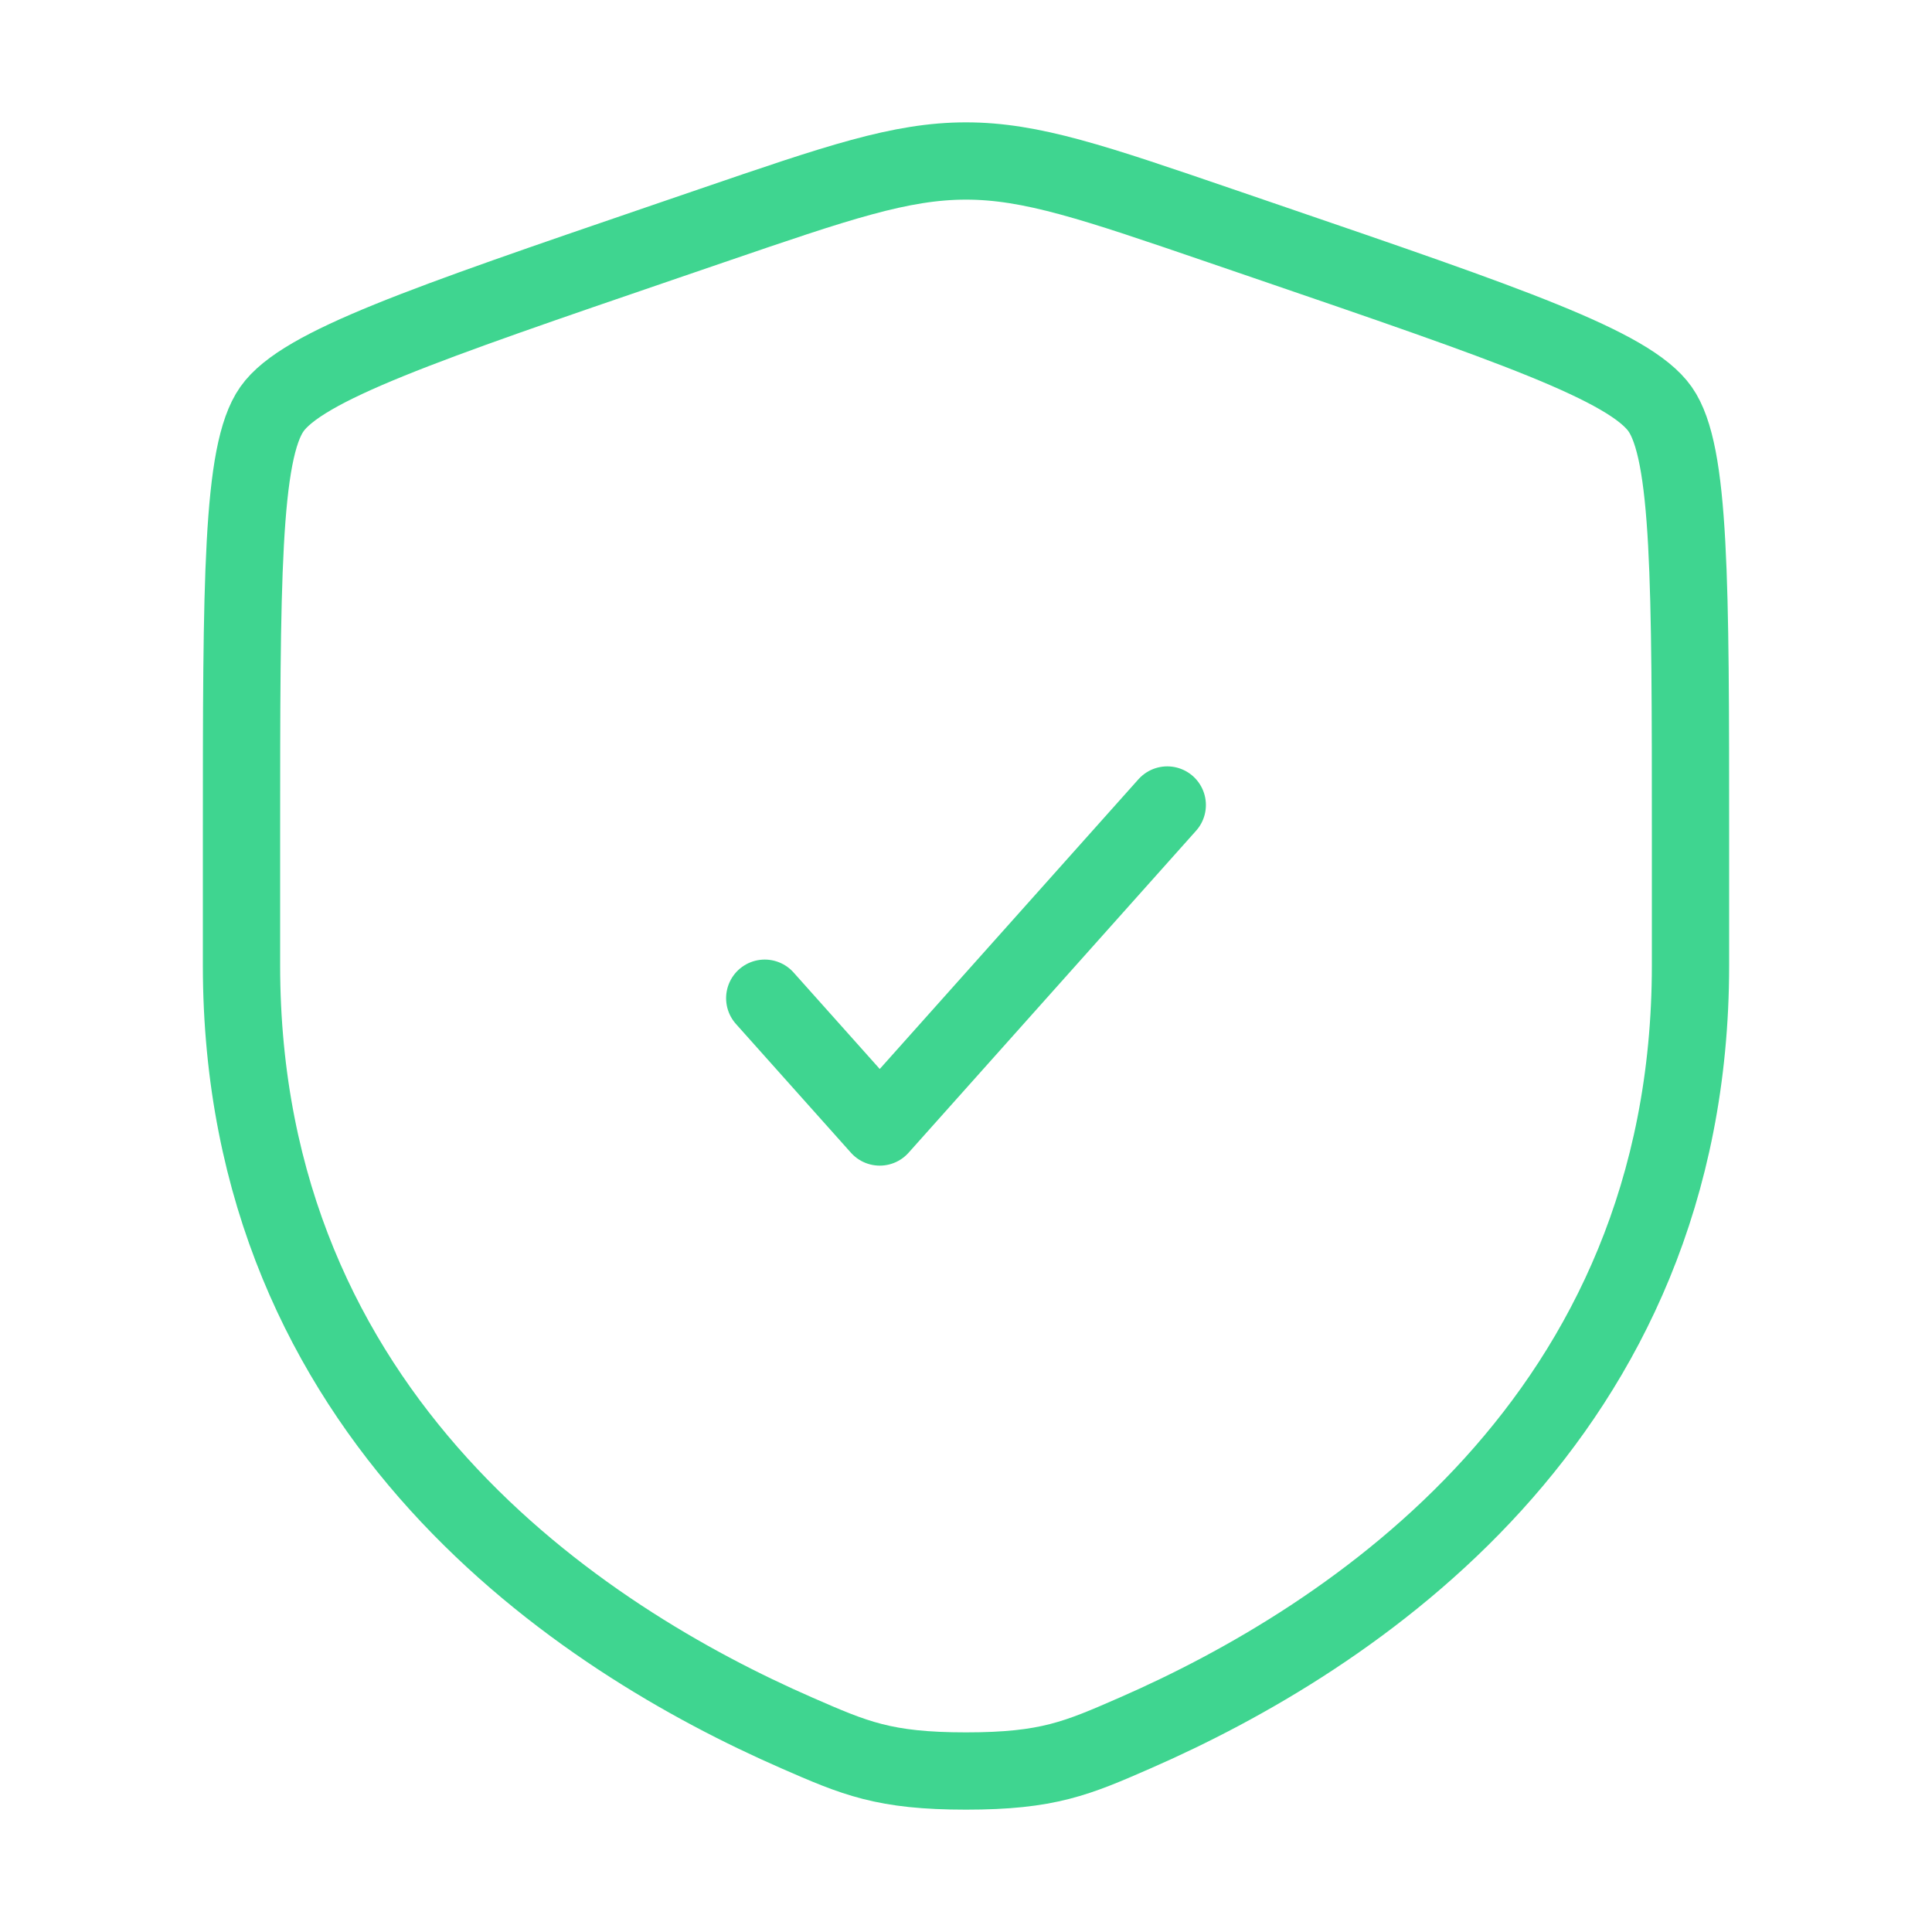
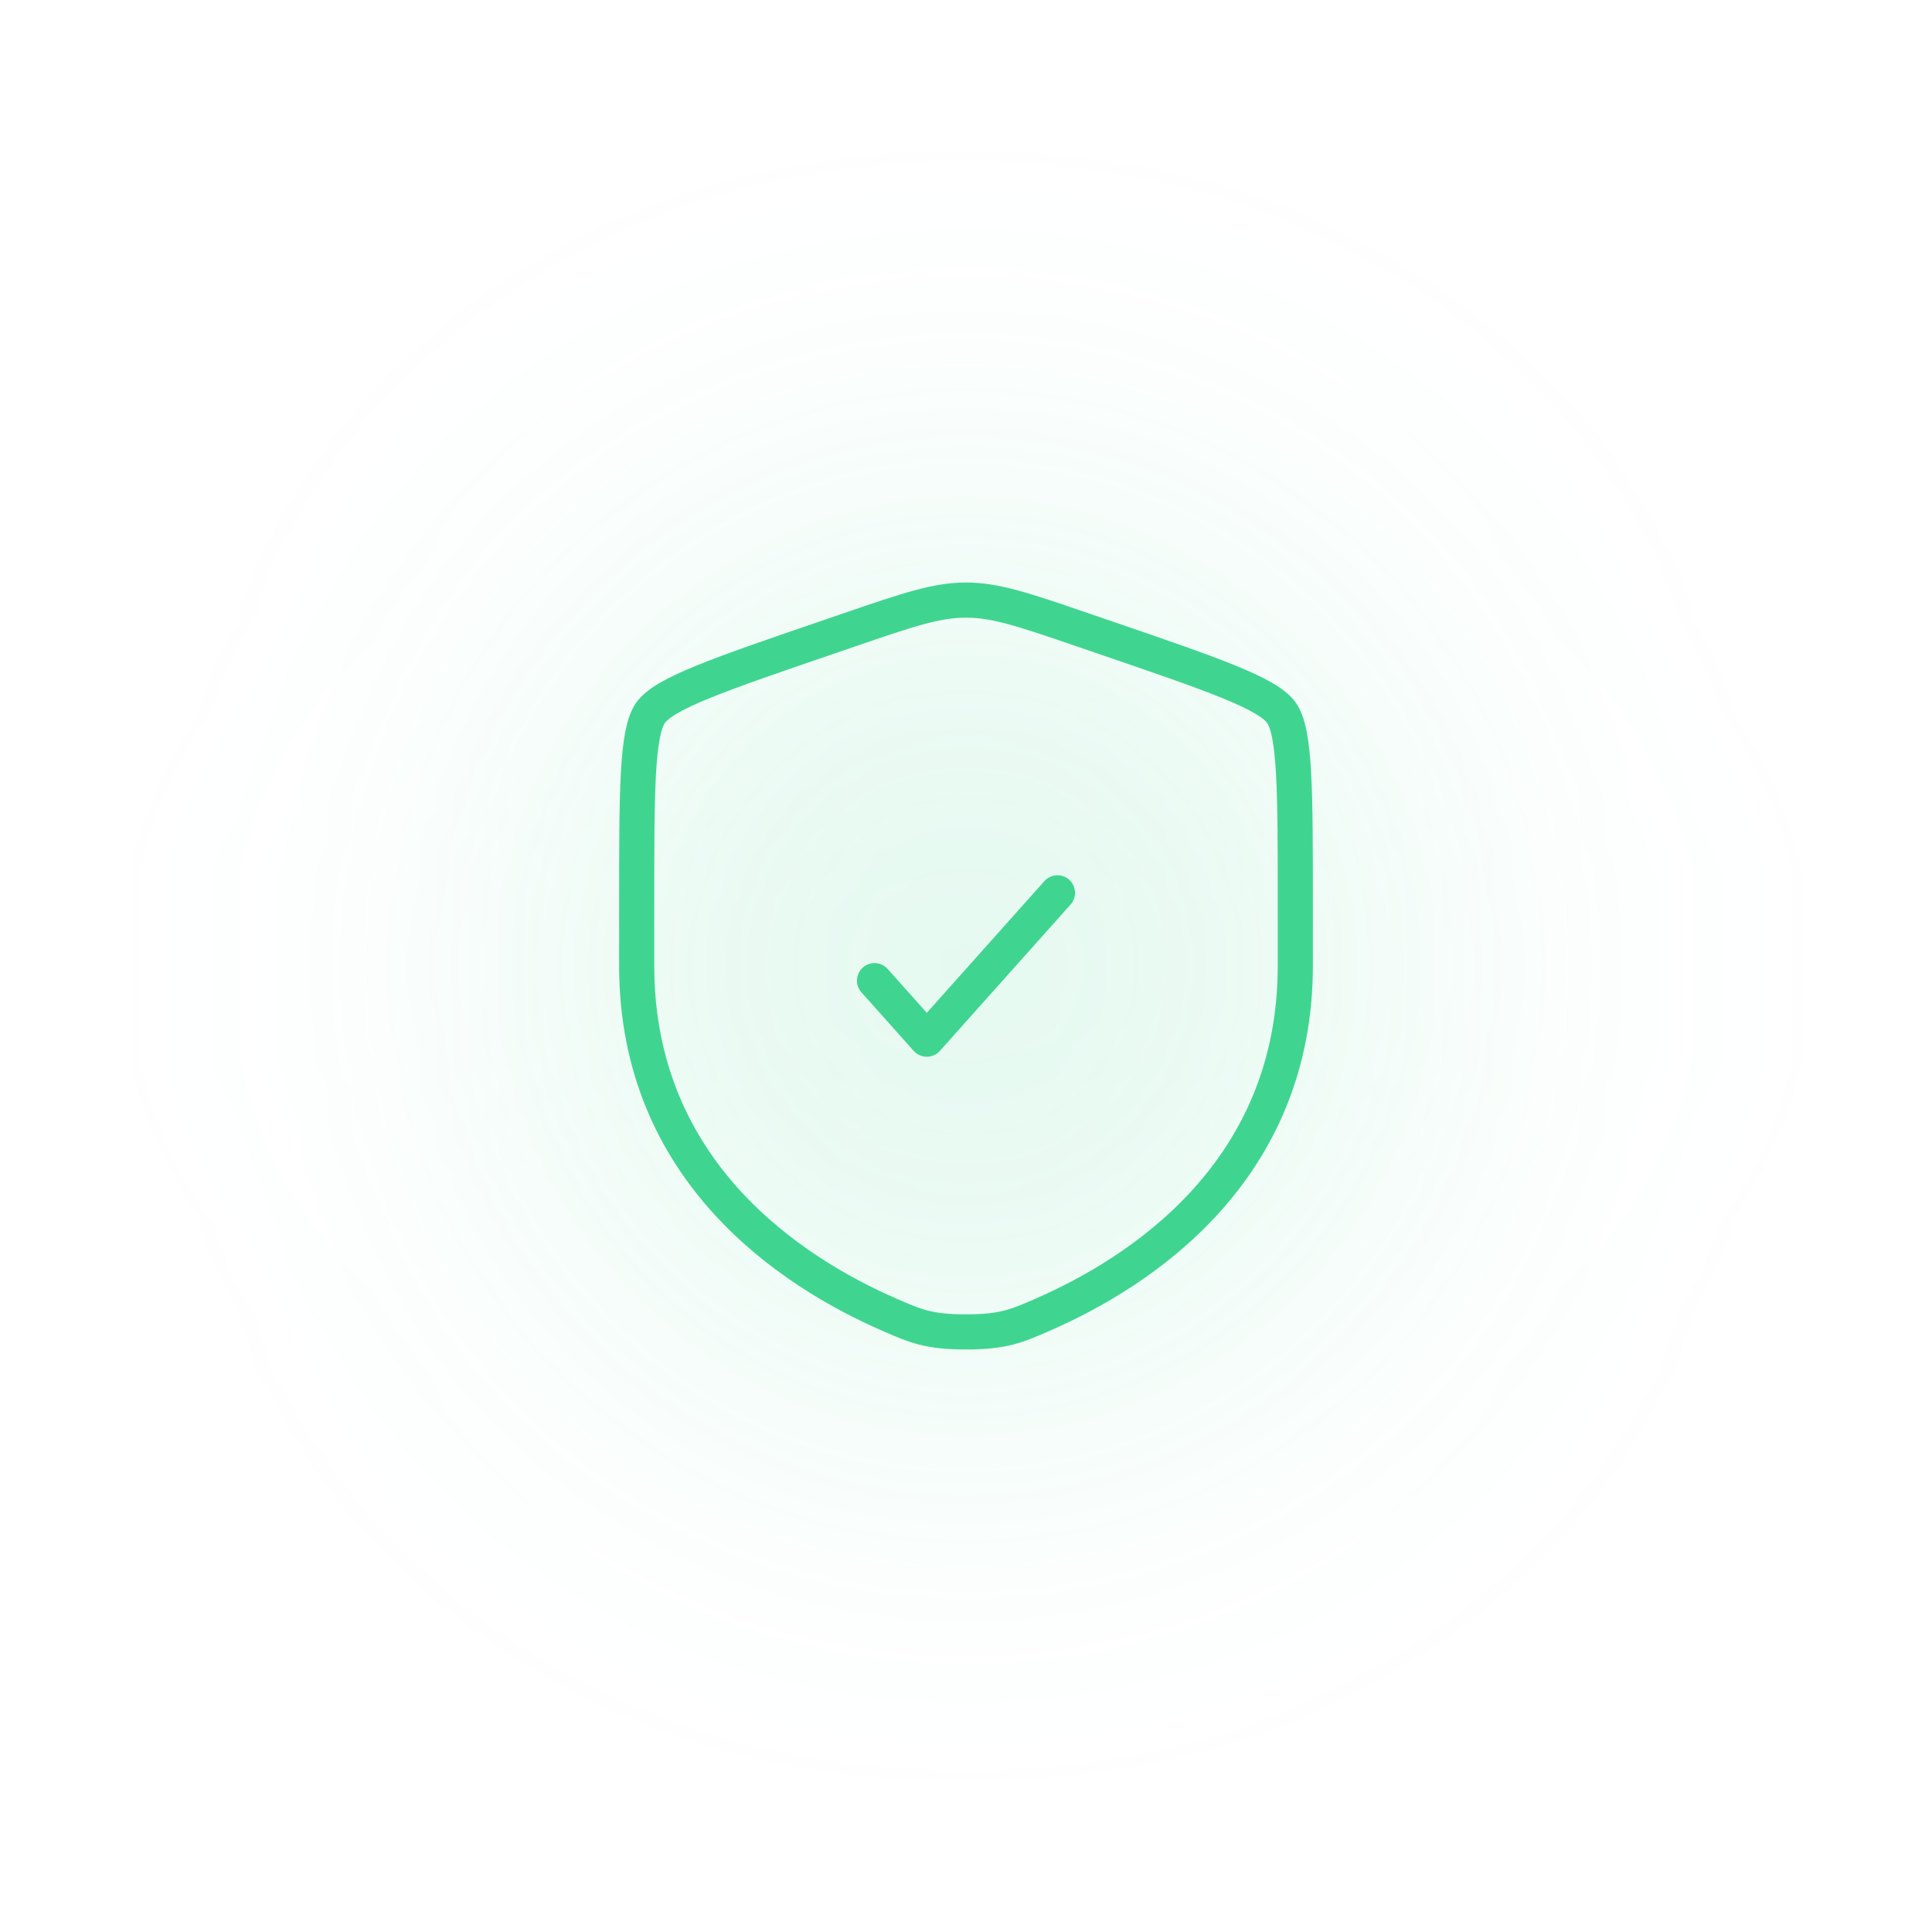
- <svg xmlns="http://www.w3.org/2000/svg" width="100" height="100" viewBox="0 0 100 100" fill="none">
-   <path d="M12.5 43.403C12.5 30.079 12.5 23.418 14.073 21.177C15.646 18.936 21.91 16.791 34.437 12.503L36.824 11.686C43.354 9.451 46.619 8.333 50 8.333C53.381 8.333 56.646 9.451 63.176 11.686L65.563 12.503C78.09 16.791 84.354 18.936 85.927 21.177C87.5 23.418 87.5 30.079 87.5 43.403C87.5 45.415 87.5 47.598 87.5 49.964C87.5 73.456 69.838 84.856 58.756 89.697C55.75 91.01 54.247 91.667 50 91.667C45.753 91.667 44.25 91.01 41.244 89.697C30.162 84.856 12.5 73.456 12.5 49.964C12.5 47.598 12.5 45.415 12.5 43.403Z" stroke="#3FD590" stroke-width="4" />
-   <path d="M39.583 51.667L45.536 58.333L60.417 41.667" stroke="#3FD590" stroke-width="4" stroke-linecap="round" stroke-linejoin="round" />
+ <svg xmlns="http://www.w3.org/2000/svg" width="220" height="220" viewBox="0 0 220 220" fill="none">
+   <g filter="url(#filter0_f_0_1)">
+     <circle cx="110" cy="110" r="50" fill="#3FD590" fill-opacity="0.14" />
+   </g>
+   <path d="M72.5 103.403C72.5 90.079 72.5 83.418 74.073 81.177C75.646 78.936 81.91 76.791 94.437 72.503L96.824 71.686C103.354 69.451 106.619 68.333 110 68.333C113.381 68.333 116.646 69.451 123.176 71.686L125.563 72.503C138.09 76.791 144.354 78.936 145.927 81.177C147.5 83.418 147.5 90.079 147.5 103.403C147.5 105.415 147.5 107.598 147.5 109.964C147.5 133.456 129.838 144.856 118.756 149.697C115.75 151.01 114.247 151.667 110 151.667C105.753 151.667 104.25 151.01 101.244 149.697C90.162 144.856 72.5 133.456 72.5 109.964C72.5 107.598 72.5 105.415 72.5 103.403Z" stroke="#3FD590" stroke-width="4" />
+   <path d="M99.583 111.667L105.536 118.333L120.417 101.667" stroke="#3FD590" stroke-width="4" stroke-linecap="round" stroke-linejoin="round" />
+   <defs>
+     <filter id="filter0_f_0_1" x="0" y="0" width="220" height="220" filterUnits="userSpaceOnUse" color-interpolation-filters="sRGB">
+       <feFlood flood-opacity="0" result="BackgroundImageFix" />
+       <feBlend mode="normal" in="SourceGraphic" in2="BackgroundImageFix" result="shape" />
+       <feGaussianBlur stdDeviation="30" result="effect1_foregroundBlur_0_1" />
+     </filter>
+   </defs>
</svg>
